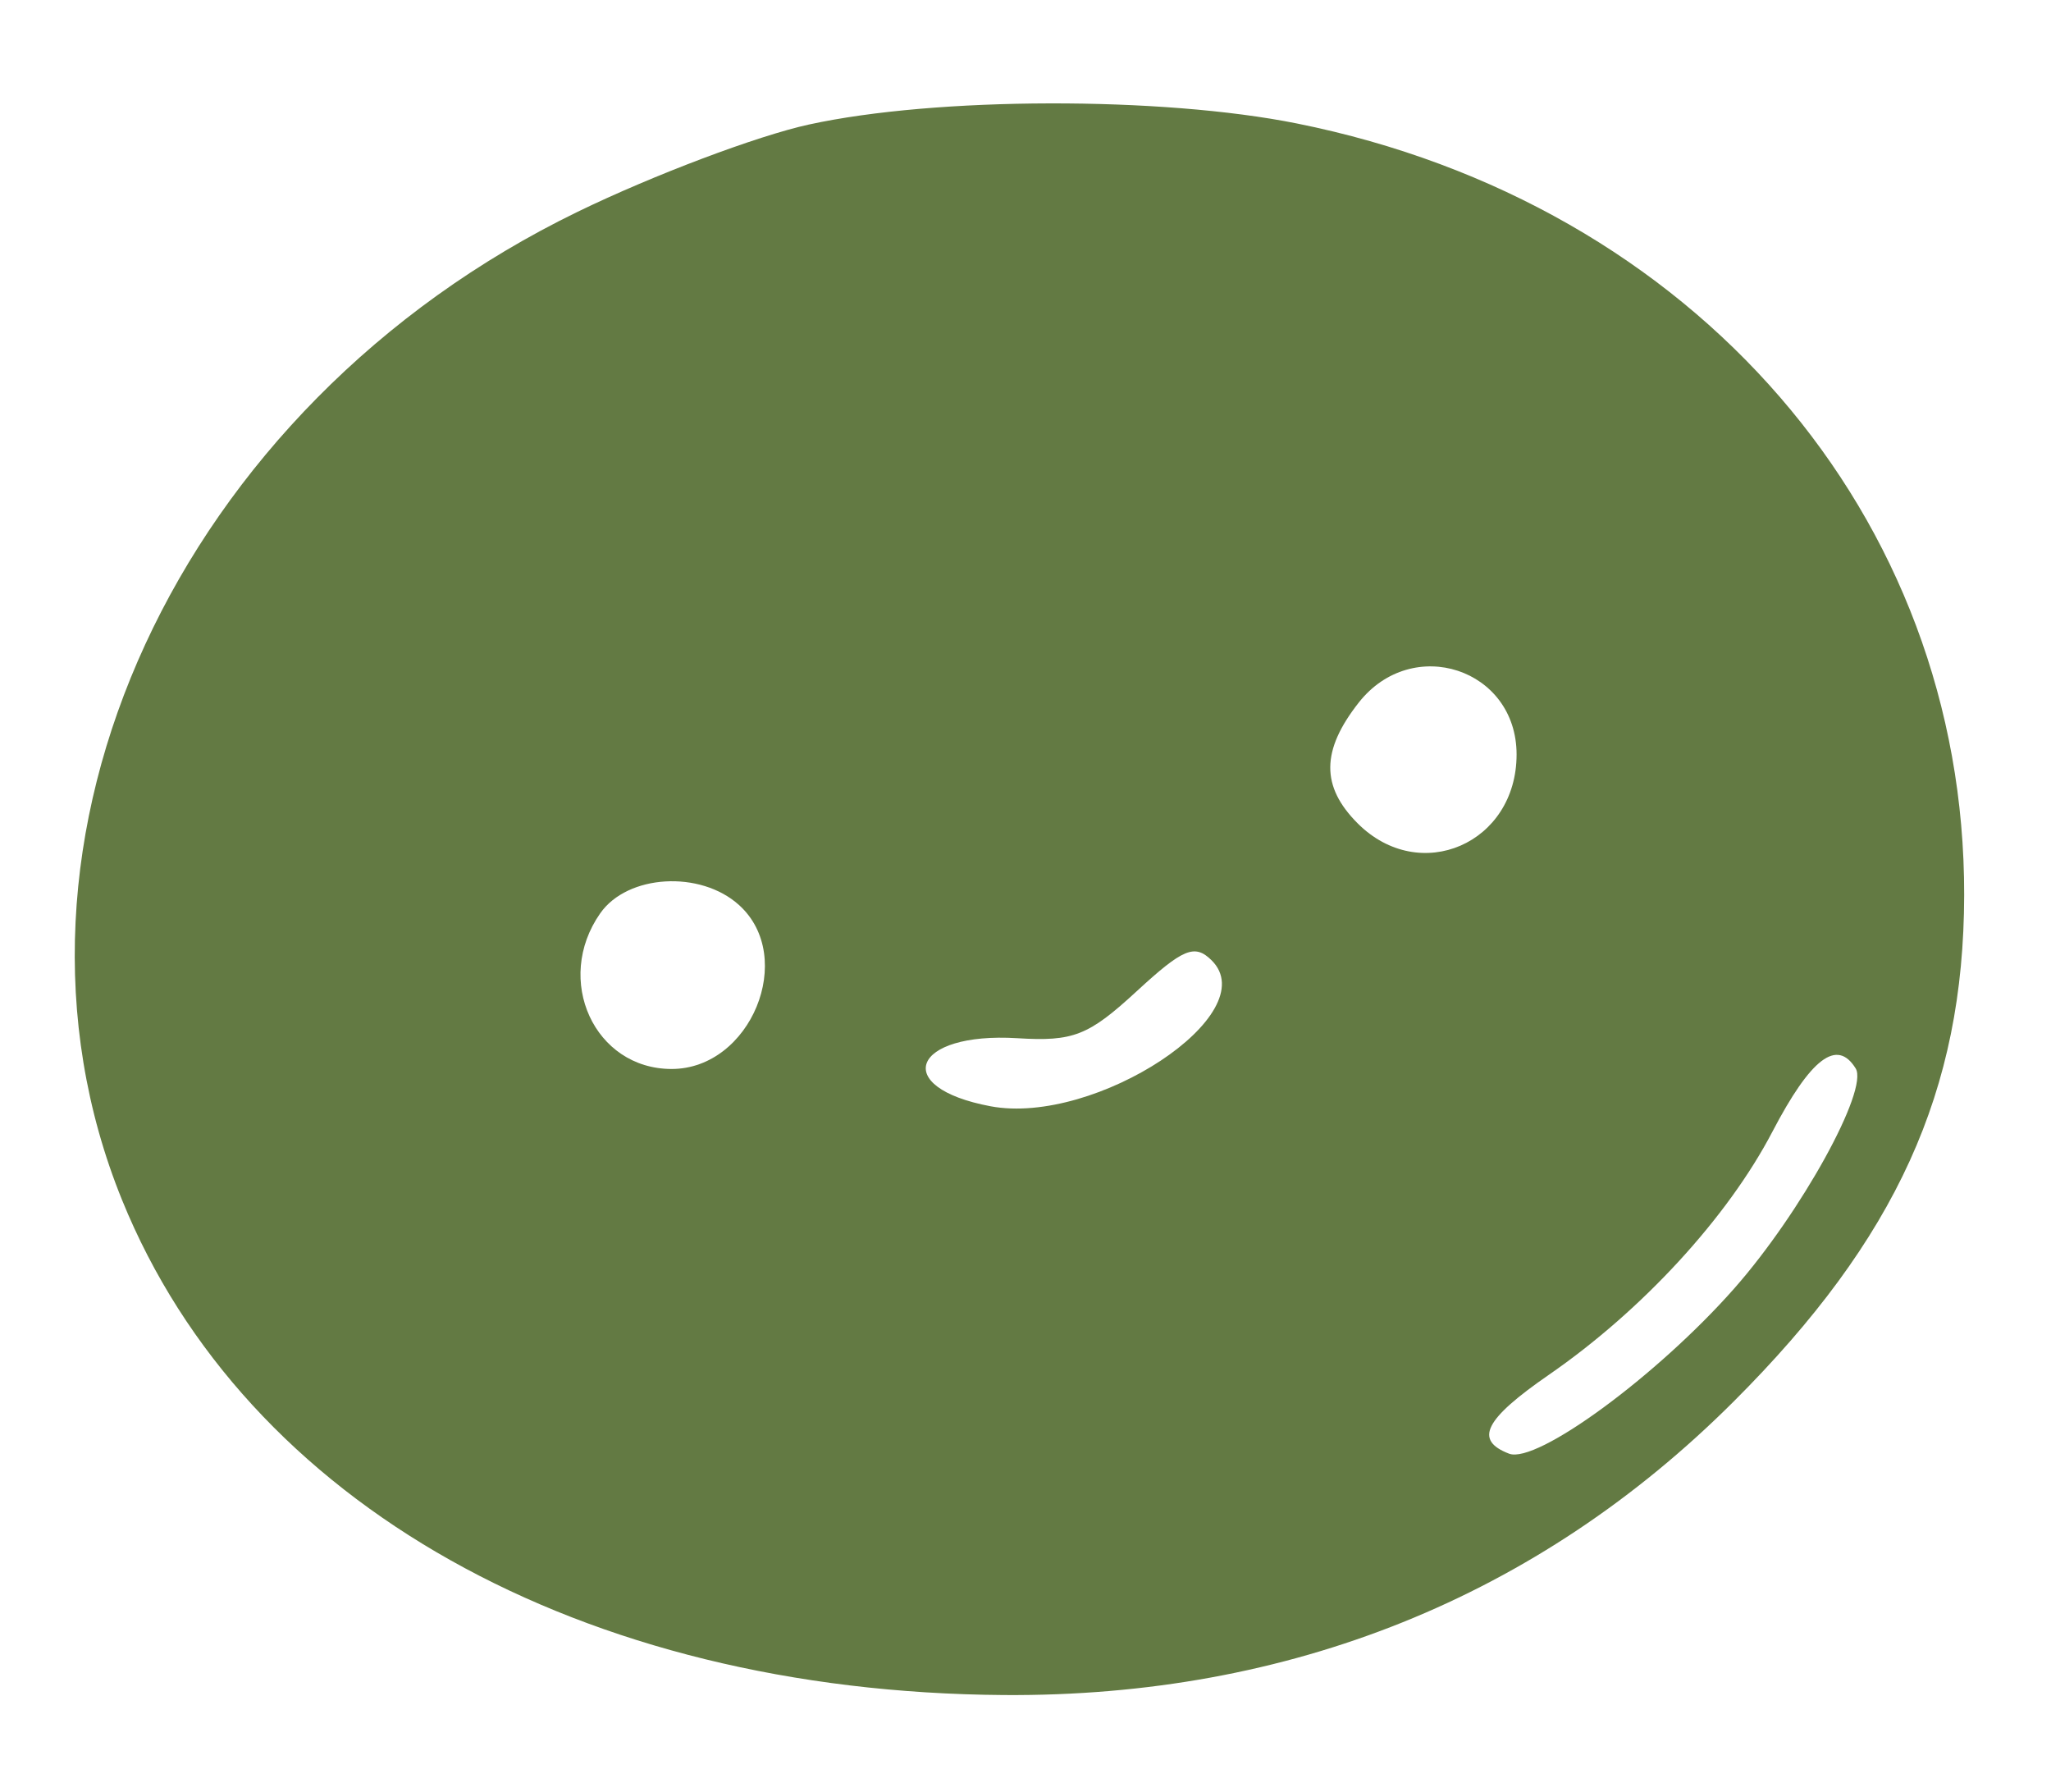
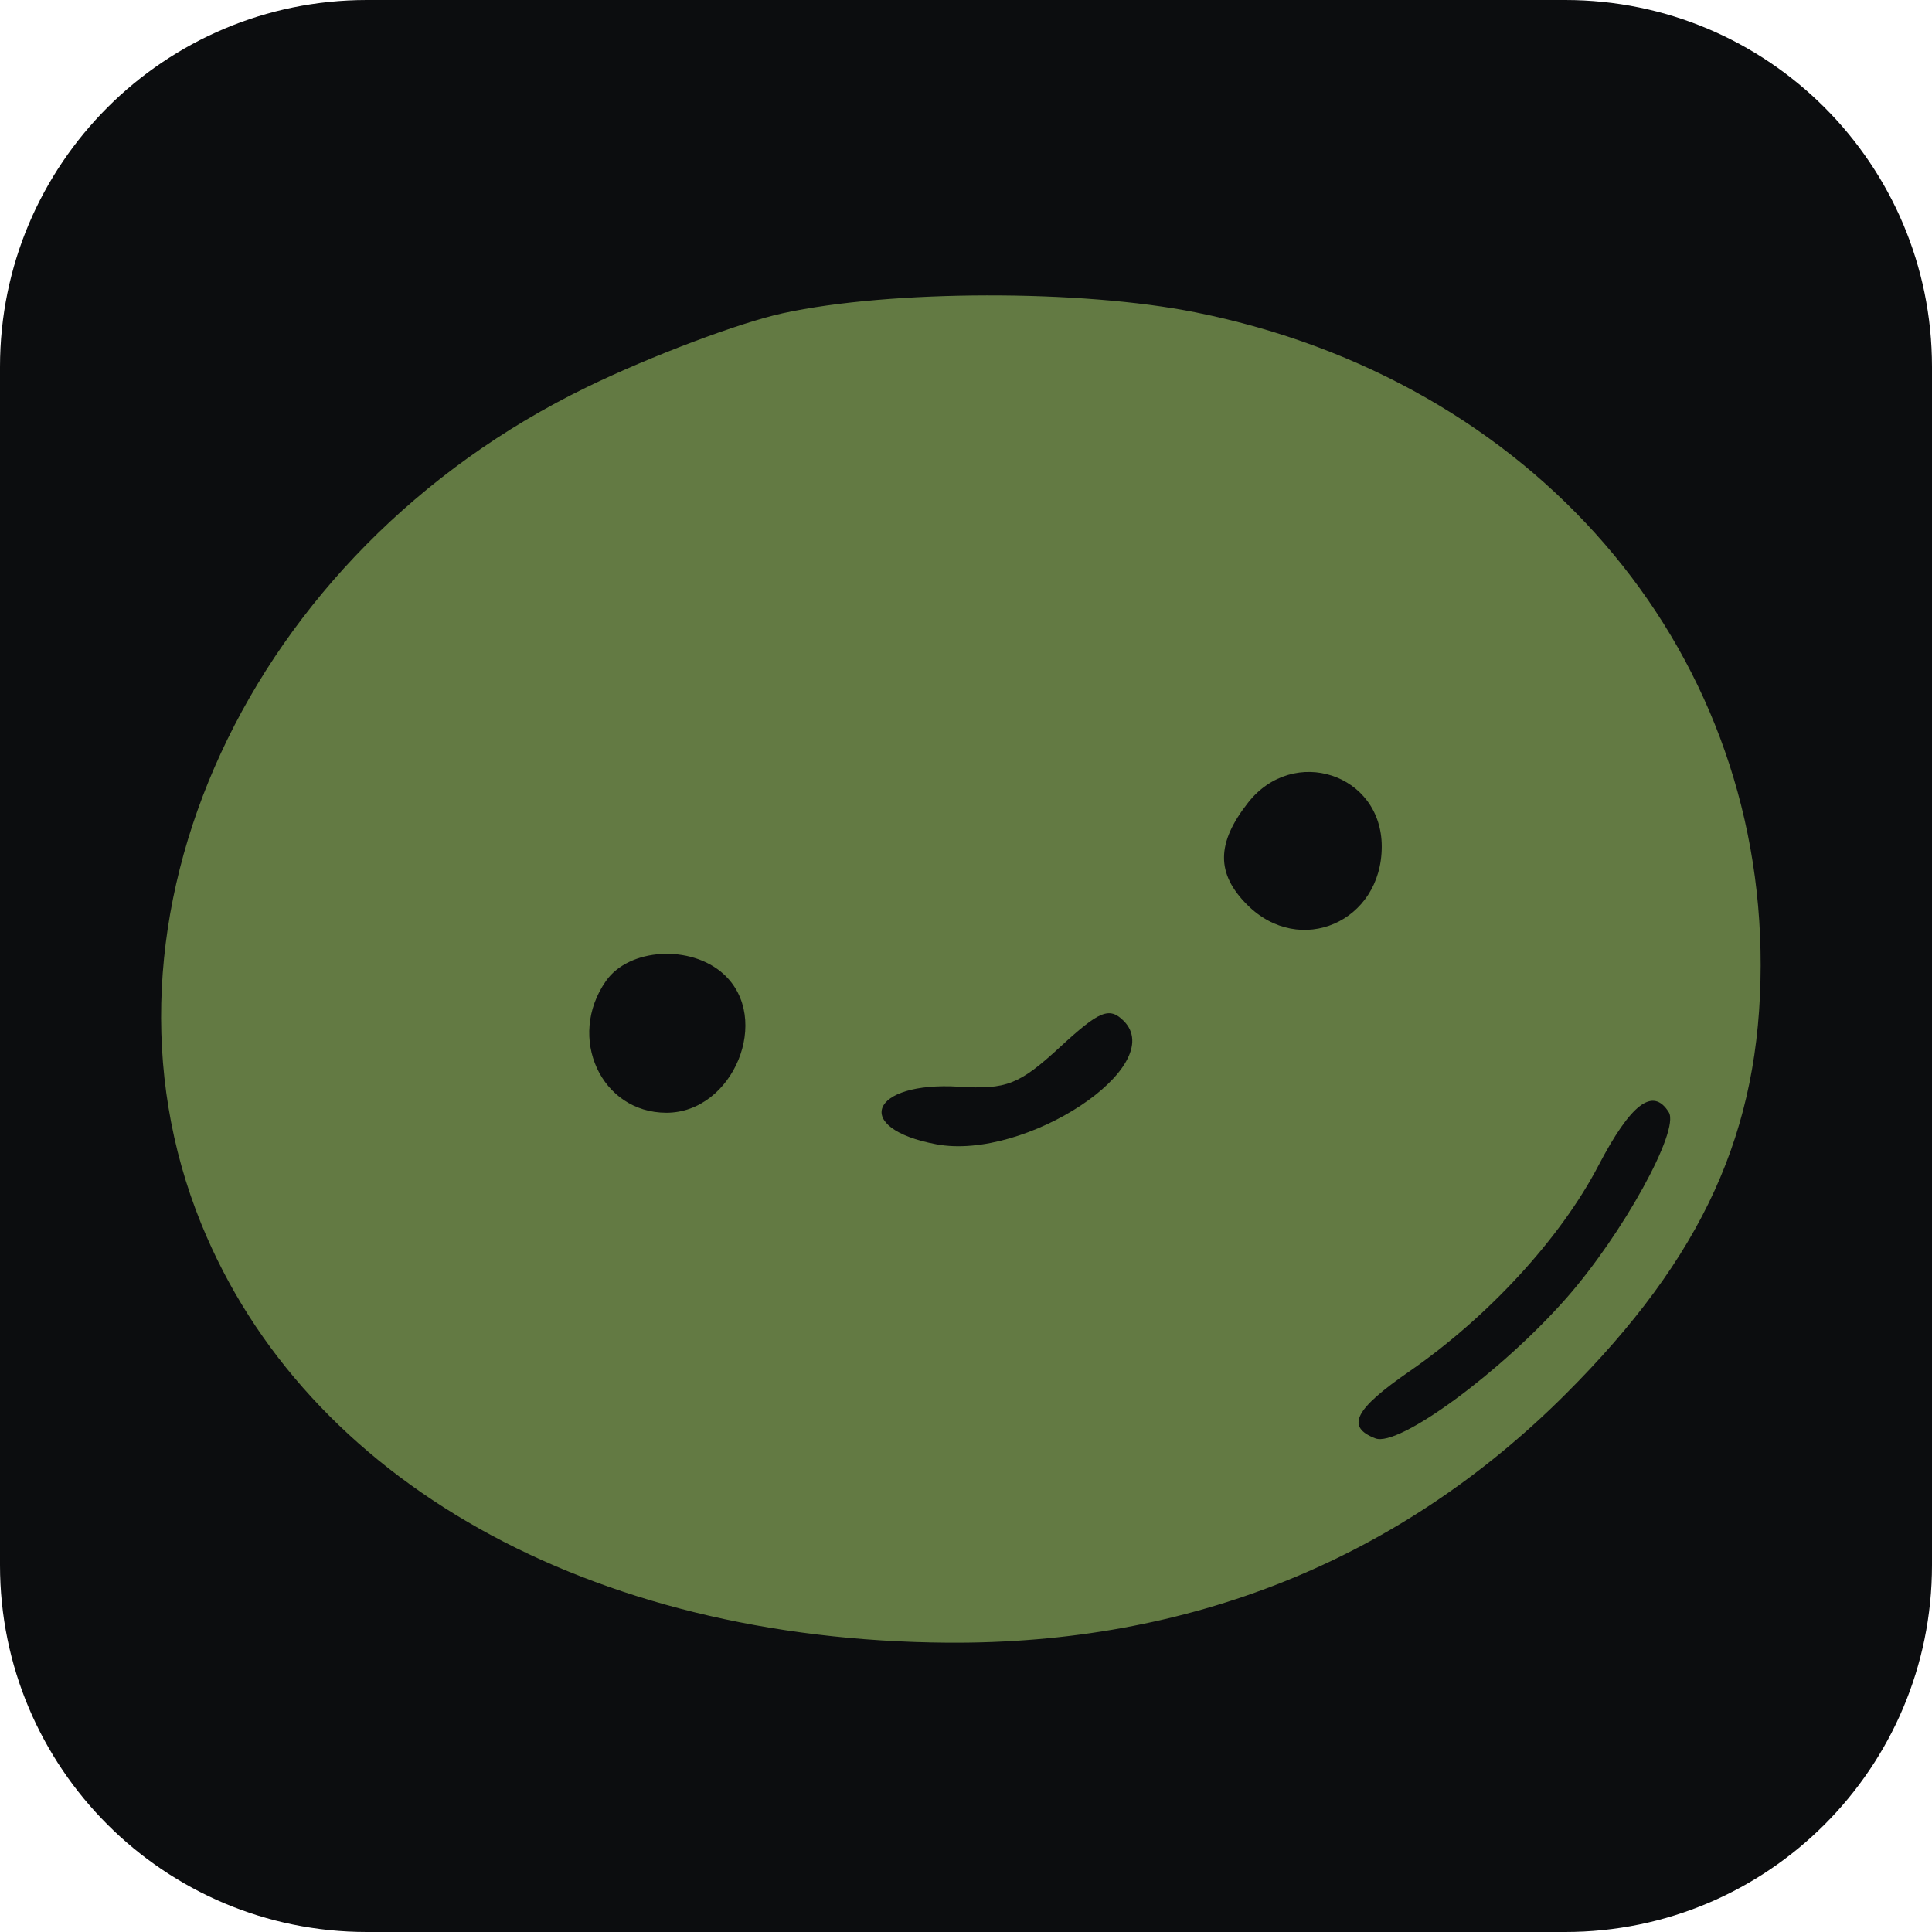
- <svg xmlns="http://www.w3.org/2000/svg" viewBox="923 108 142 124">
+ <svg xmlns="http://www.w3.org/2000/svg" viewBox="915 91 158 158">
+   <rect x="915" y="91" width="158" height="158" rx="30" fill="#0c0d0f" />
  <path fill="#637a43" fill-rule="evenodd" d="M 979.007 116.620 C 975.435 117.400, 968.235 120.116, 963.007 122.654 C 935.283 136.116, 921.374 166.273, 931.452 191.073 C 939.995 212.098, 963.222 225.135, 992.500 225.339 C 1012.274 225.477, 1029.466 218.564, 1043.030 205.019 C 1054.292 193.773, 1058.964 183.511, 1058.988 169.960 C 1059.036 143.716, 1040.318 122.075, 1012.792 116.548 C 1003.417 114.665, 987.799 114.698, 979.007 116.620 M 1017.073 156.635 C 1014.466 159.948, 1014.445 162.445, 1017 165 C 1021.303 169.303, 1028 166.397, 1028 160.228 C 1028 154.288, 1020.785 151.916, 1017.073 156.635 M 964.557 171.223 C 961.327 175.834, 964.155 182, 969.500 182 C 974.976 182, 978.161 174.265, 974.171 170.655 C 971.490 168.228, 966.446 168.526, 964.557 171.223 M 1001.687 176.629 C 998.359 179.696, 997.308 180.109, 993.438 179.870 C 986.151 179.422, 984.629 183.277, 991.578 184.581 C 998.854 185.946, 1010.630 178.165, 1006.879 174.472 C 1005.714 173.325, 1004.907 173.661, 1001.687 176.629 M 1045.709 186.346 C 1042.610 192.278, 1036.705 198.700, 1030.250 203.160 C 1025.769 206.255, 1025.041 207.695, 1027.480 208.631 C 1029.388 209.363, 1037.746 203.229, 1043.076 197.186 C 1047.690 191.954, 1052.389 183.439, 1051.477 181.963 C 1050.183 179.869, 1048.375 181.244, 1045.709 186.346" />
</svg>
